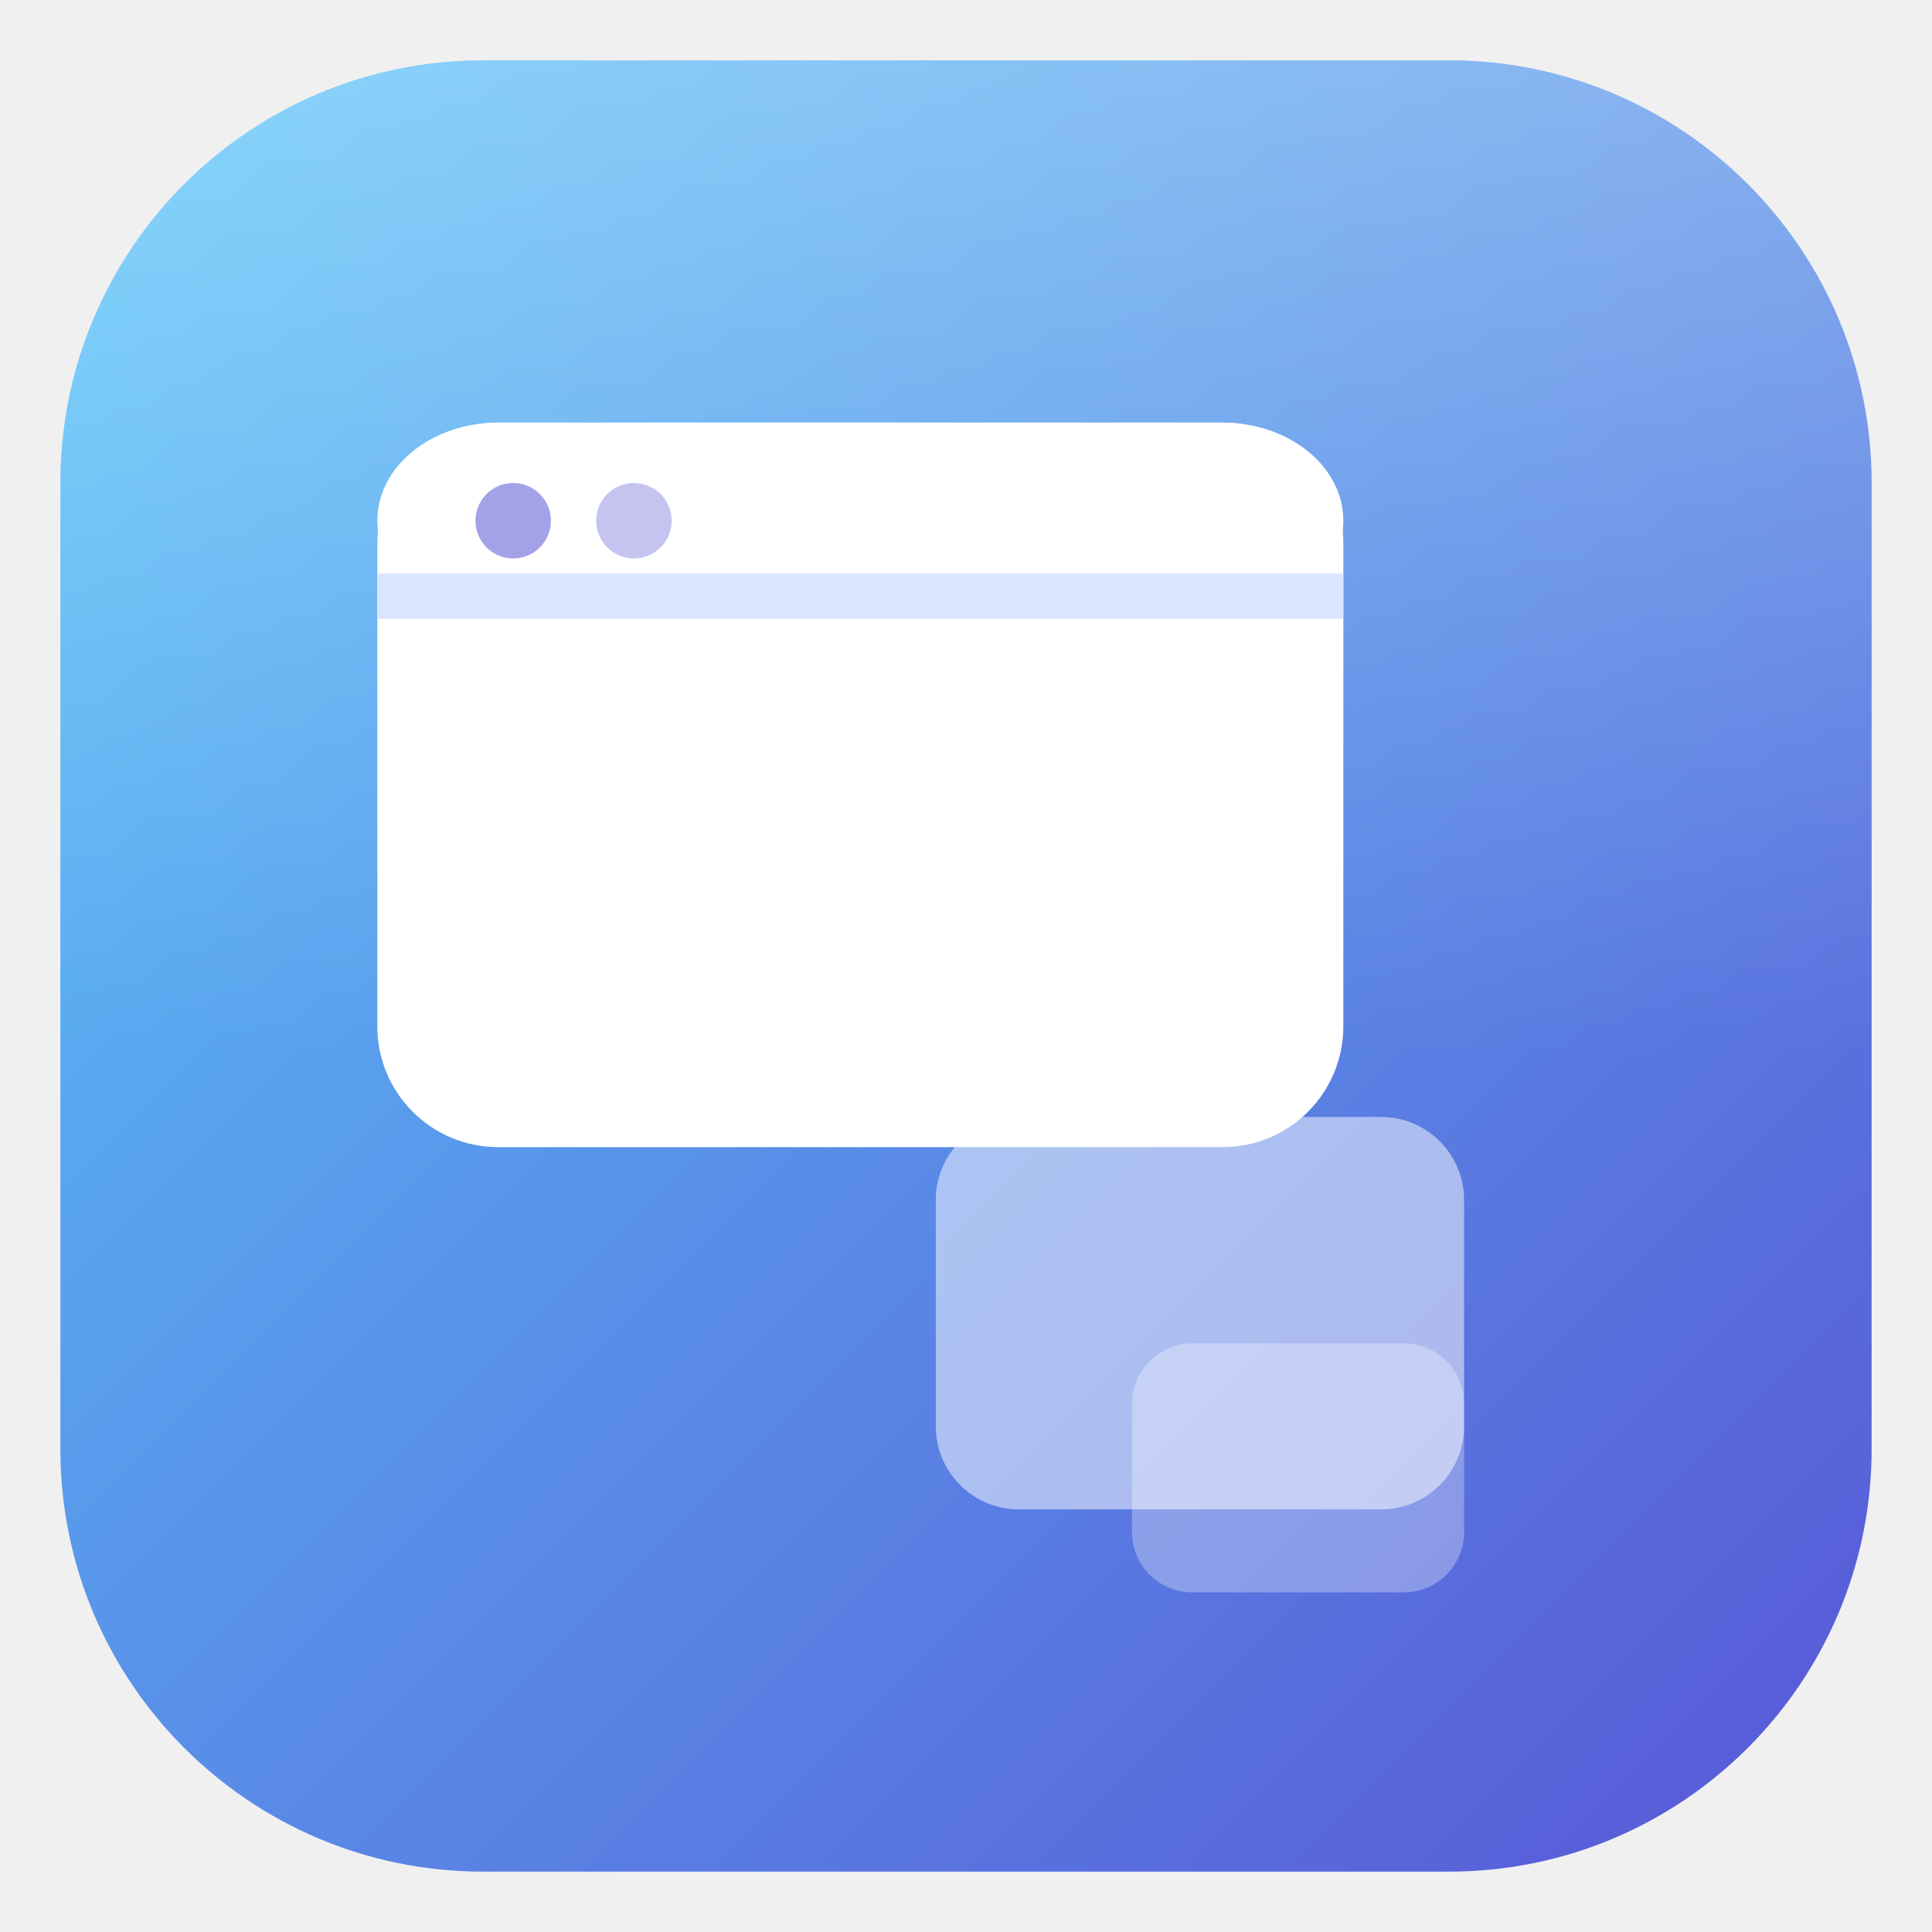
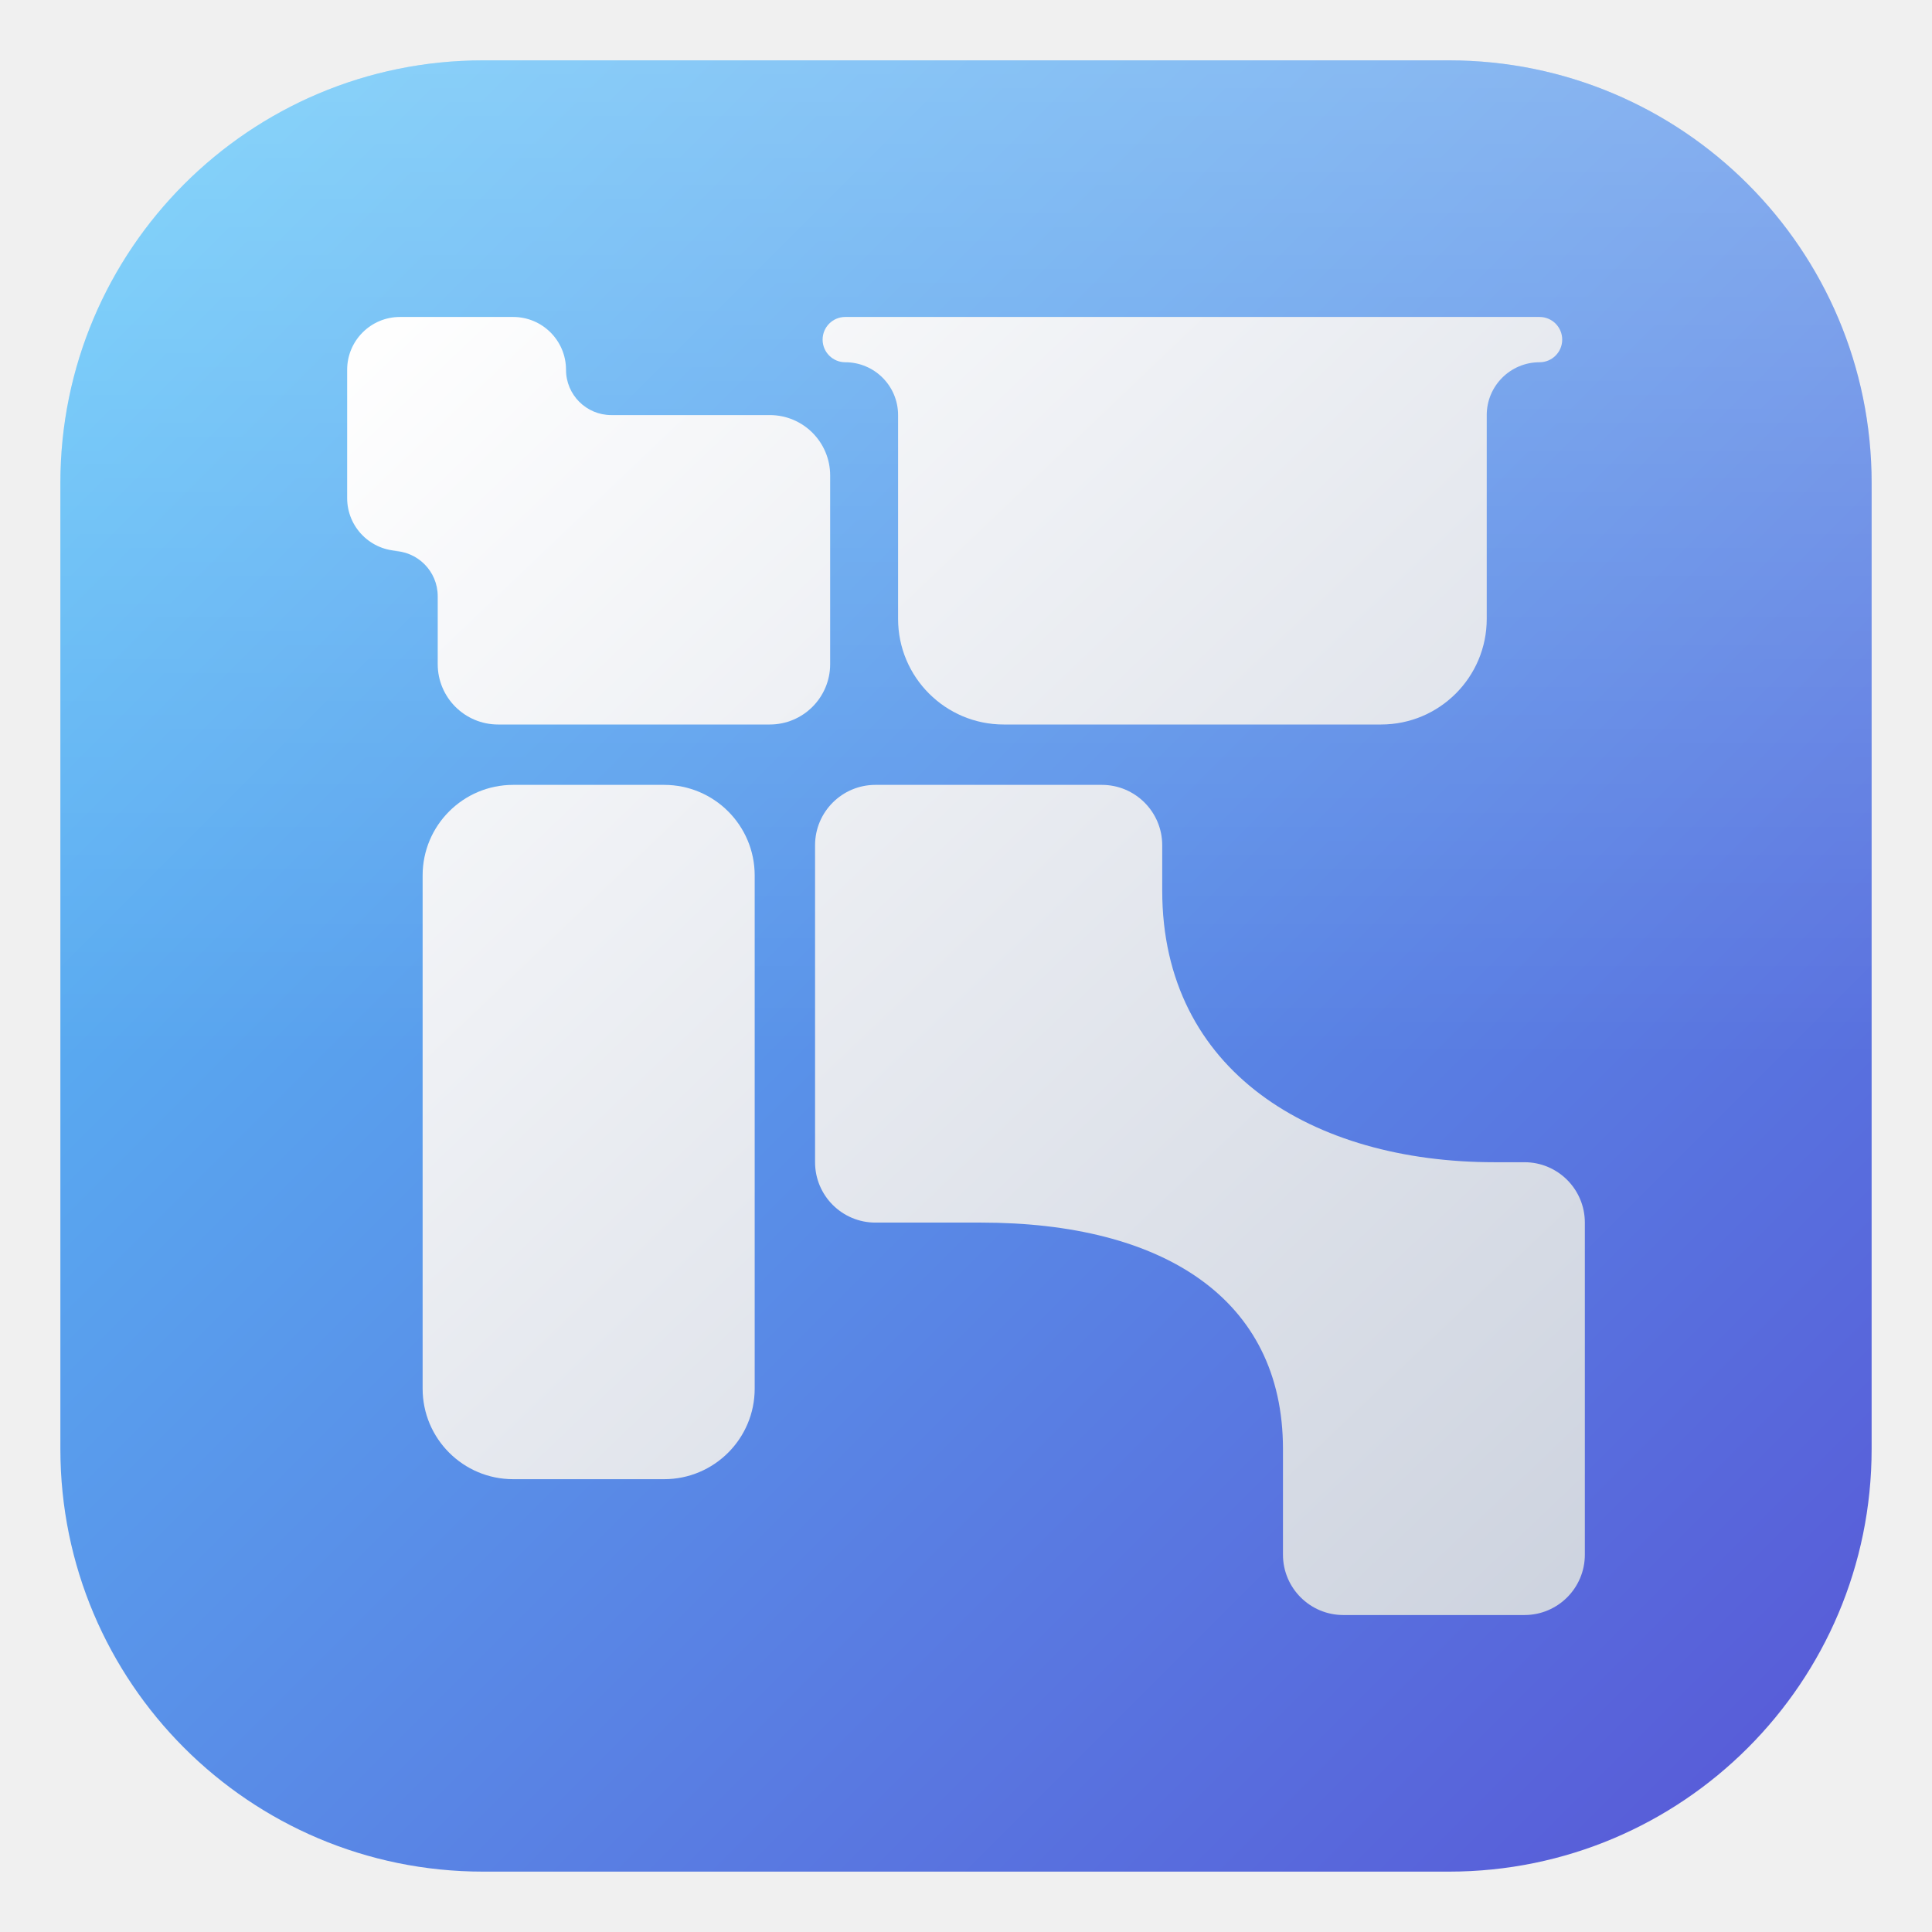
<svg xmlns="http://www.w3.org/2000/svg" viewBox="0 0 256 256" width="256" height="256">
  <defs>
    <linearGradient id="sfondo" x1="0" y1="0" x2="1" y2="1">
      <stop offset="0" stop-color="#5AC8FA" />
      <stop offset="1" stop-color="#5856D6" />
    </linearGradient>
    <linearGradient id="riflesso" x1="0" y1="0" x2="0" y2="1">
      <stop offset="0" stop-color="#FFFFFF" stop-opacity="0.28" />
      <stop offset="0.55" stop-color="#FFFFFF" stop-opacity="0" />
    </linearGradient>
+     <linearGradient id="forme" gradientUnits="userSpaceOnUse" x1="52" y1="50" x2="216" y2="222">
+       <stop offset="0" stop-color="#FFFFFF" />
+       <stop offset="1" stop-color="#CDD3DF" />
+     </linearGradient>
  </defs>
  <rect x="8" y="8" width="240" height="240" rx="56" fill="url(#sfondo)" />
  <rect x="8" y="8" width="240" height="240" rx="56" fill="url(#riflesso)" />
-   <rect x="150" y="178" width="44" height="33" rx="8" fill="#FFFFFF" opacity="0.30" />
-   <rect x="124" y="148" width="70" height="52" rx="11" fill="#FFFFFF" opacity="0.50" />
-   <rect x="50" y="56" width="128" height="96" rx="16" fill="#FFFFFF" />
-   <rect x="50" y="56" width="128" height="26" rx="16" fill="#FFFFFF" />
-   <rect x="50" y="76" width="128" height="6" fill="#D9E6FF" />
-   <circle cx="68" cy="69" r="5" fill="#5856D6" opacity="0.55" />
-   <circle cx="84" cy="69" r="5" fill="#5856D6" opacity="0.35" />
+   <g fill="url(#forme)" transform="translate(-6 -8)">
+     <path d="M 59 50 L 74 50 A 7 7 0 0 1 81 57 A 6 6 0 0 0 87 63 L 108 63 A 8 8 0 0 1 116 71 L 116 96 A 8 8 0 0 1 108 104 L 72 104 A 8 8 0 0 1 64 96 L 64 87 A 6 6 0 0 0 58 81 L 59 81 A 7 7 0 0 1 52 74 L 52 57 A 7 7 0 0 1 59 50 Z" />
+     <path d="M 118 56 A 3 3 0 0 1 118 50 L 210 50 A 3 3 0 0 1 210 56 A 7 7 0 0 0 203 63 L 203 90 A 14 14 0 0 1 189 104 L 139 104 A 14 14 0 0 1 125 90 L 125 63 A 7 7 0 0 0 118 56 Z" />
+     <rect x="62" y="112" width="44" height="92" rx="12" />
+     <path d="M 122 112 L 152 112 A 8 8 0 0 1 160 120 L 160 126 C 160 150 180 162 204 162 L 208 162 A 8 8 0 0 1 216 170 L 216 214 A 8 8 0 0 1 208 222 L 184 222 A 8 8 0 0 1 176 214 L 176 200 C 176 180 160 170 136 170 L 122 170 A 8 8 0 0 1 114 162 L 114 120 A 8 8 0 0 1 122 112 Z" />
+   </g>
</svg>
